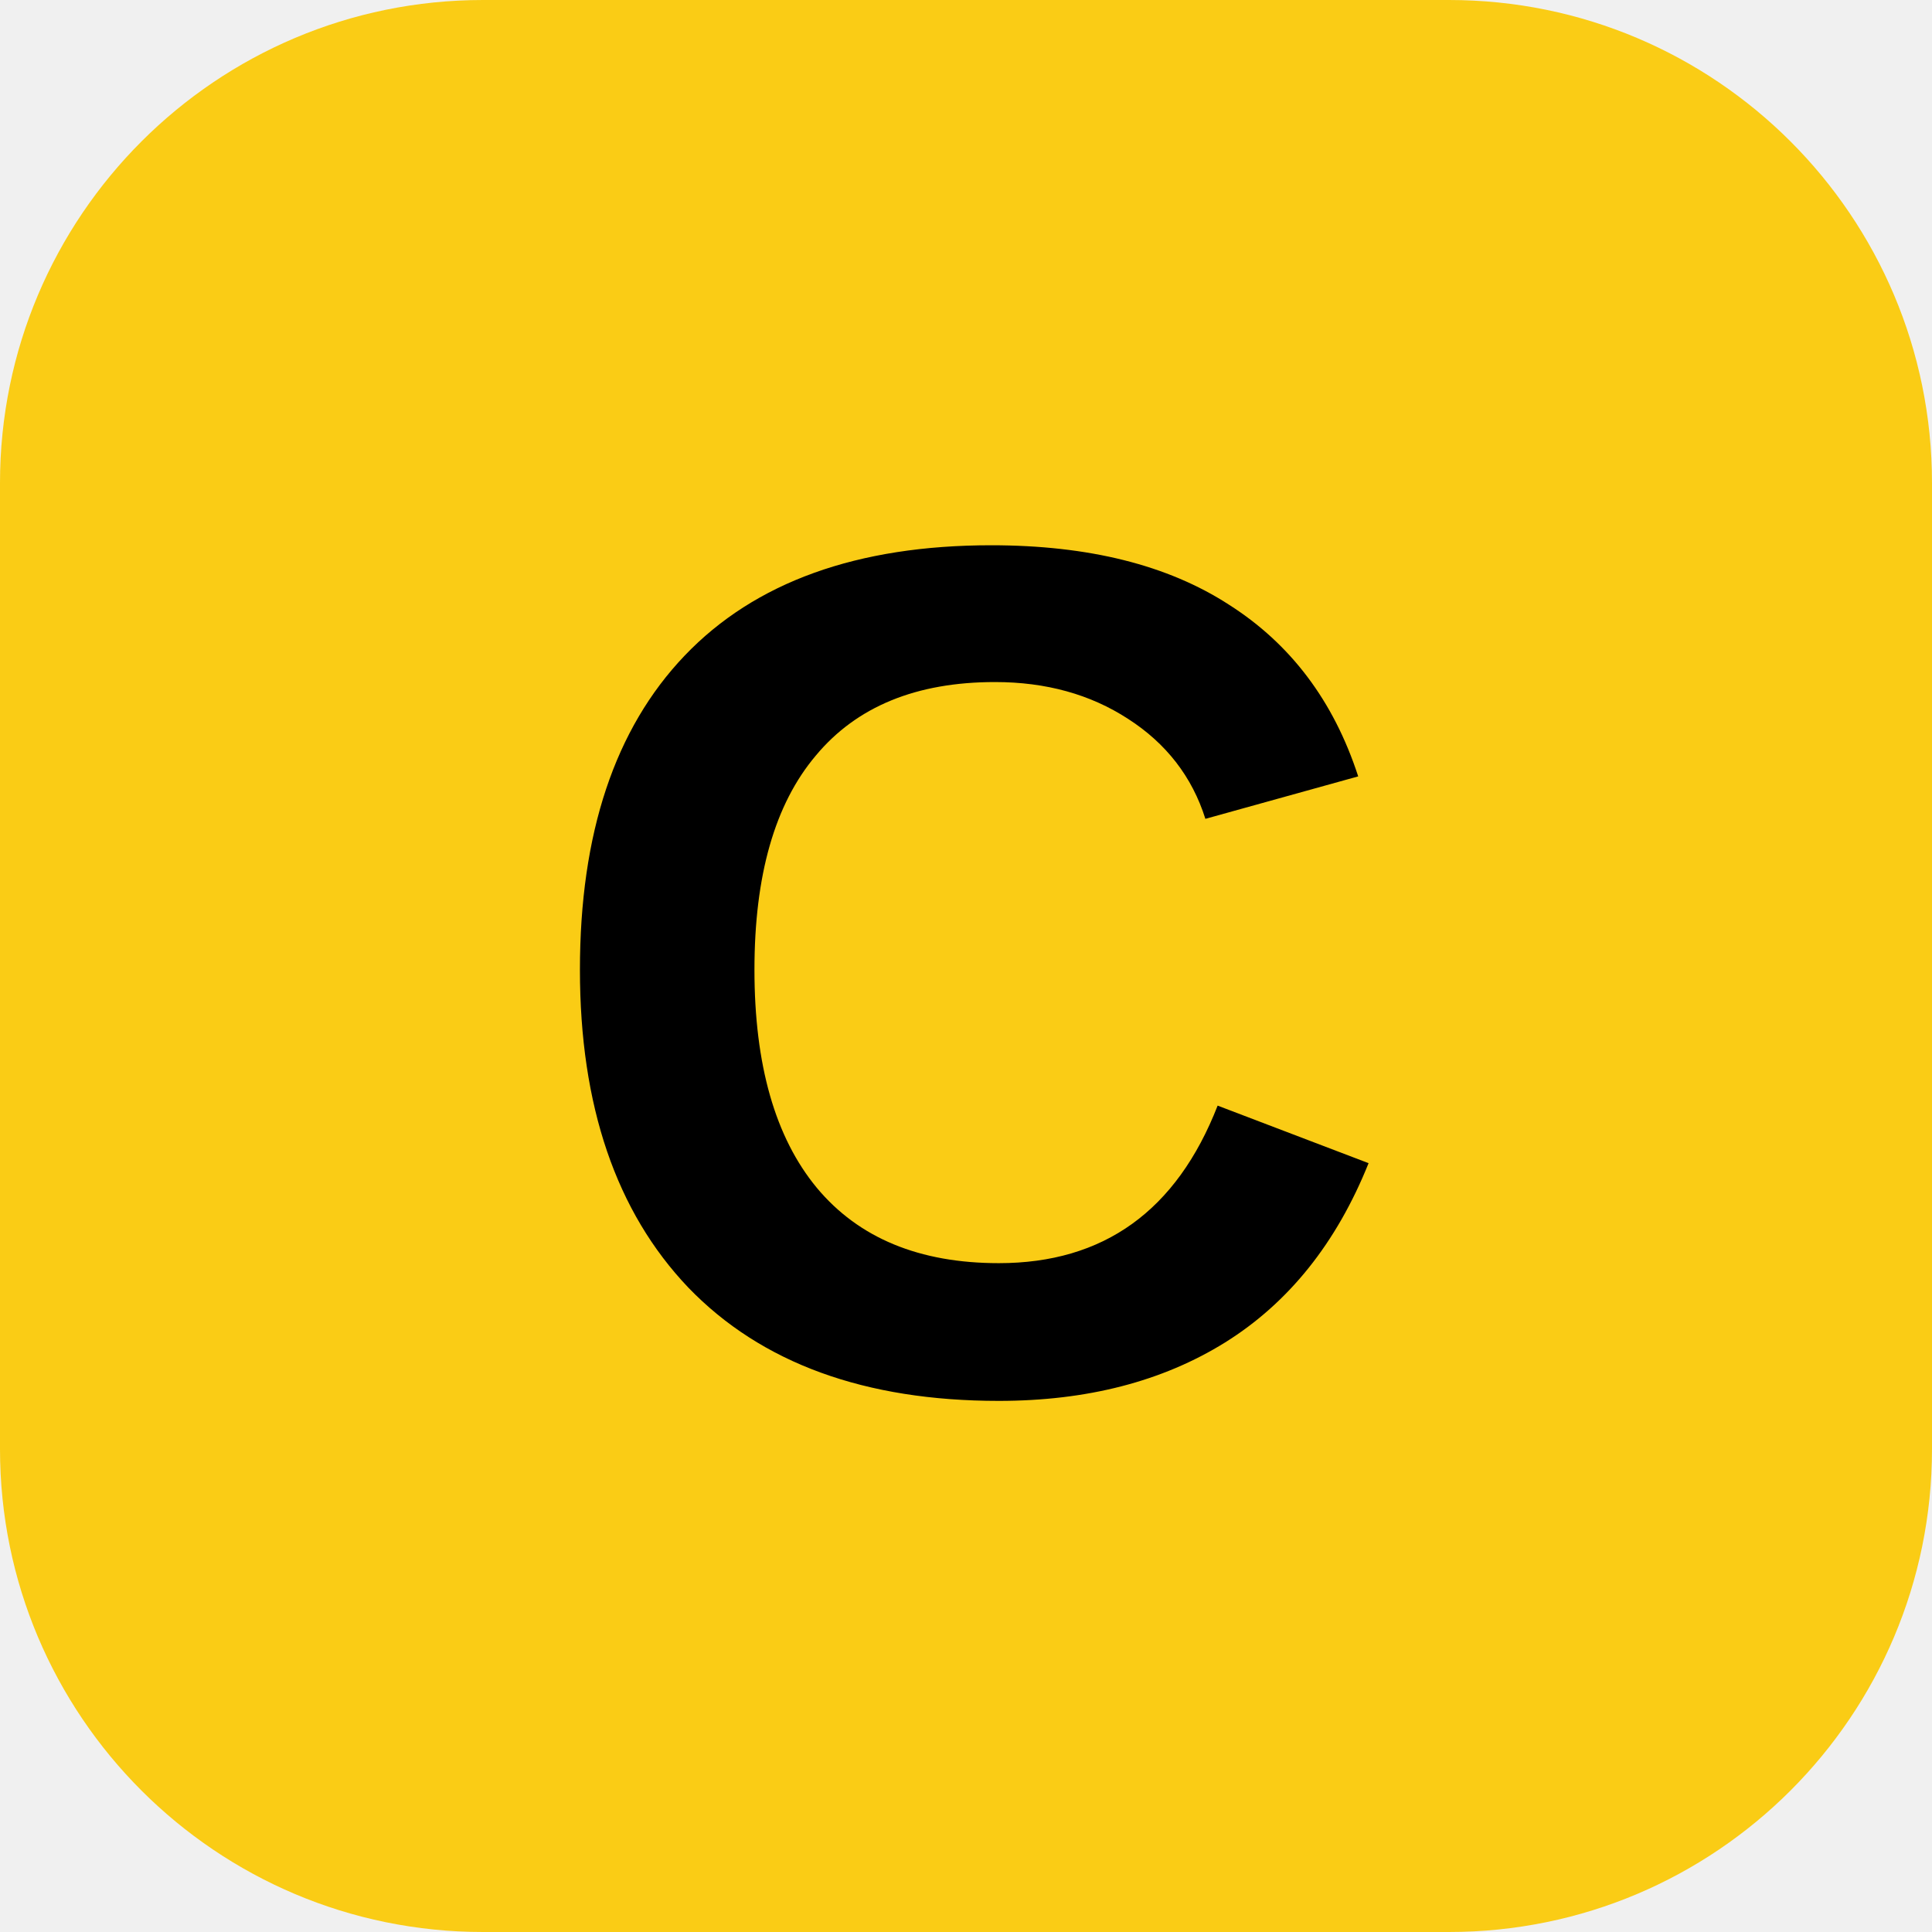
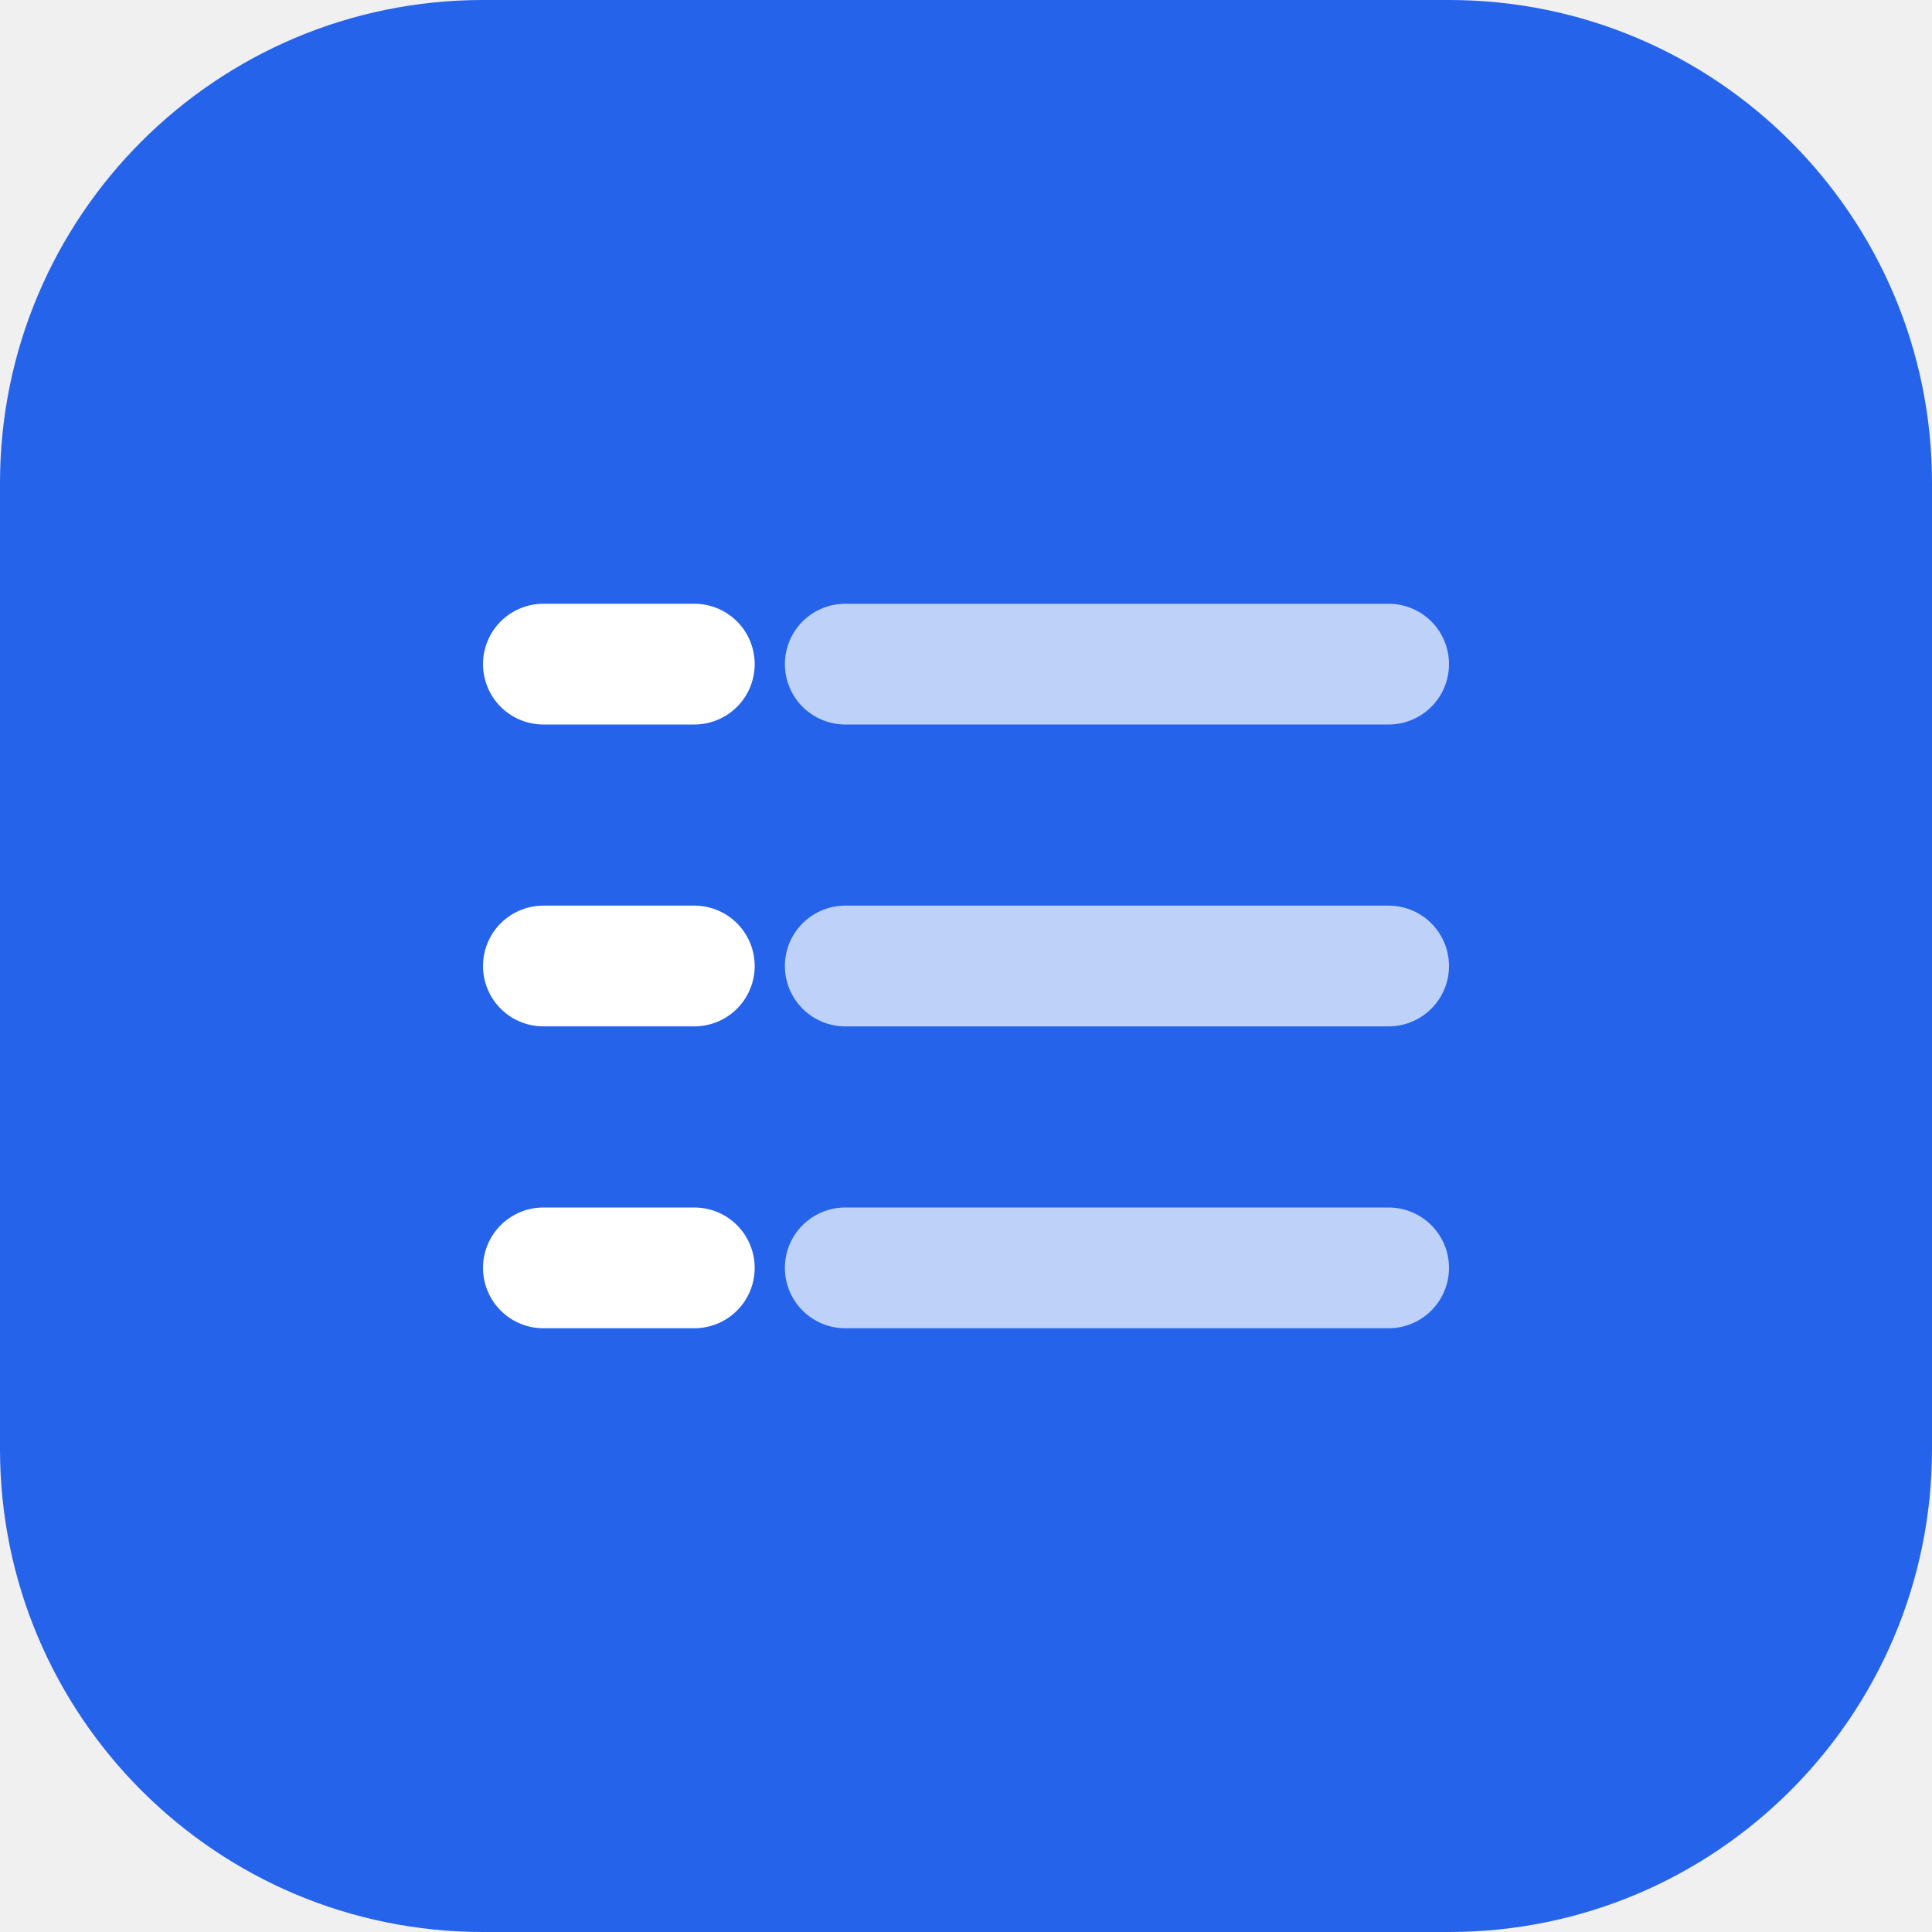
<svg xmlns="http://www.w3.org/2000/svg" viewBox="0 0 32 32">
-   <rect width="32" height="32" rx="8" fill="#facc15" />
-   <text x="16" y="23" font-family="Arial, sans-serif" font-size="20" font-weight="bold" text-anchor="middle" fill="#000000">C</text>
+   <rect width="32" height="32" rx="8" fill="#2563eb" />
+   <path d="M9 11h2.5M9 16h2.5M9 21h2.5" stroke="white" stroke-width="2" stroke-linecap="round" />
+   <path d="M14 11h9M14 16h9M14 21h9" stroke="white" stroke-width="2" stroke-linecap="round" stroke-opacity="0.7" />
</svg>
